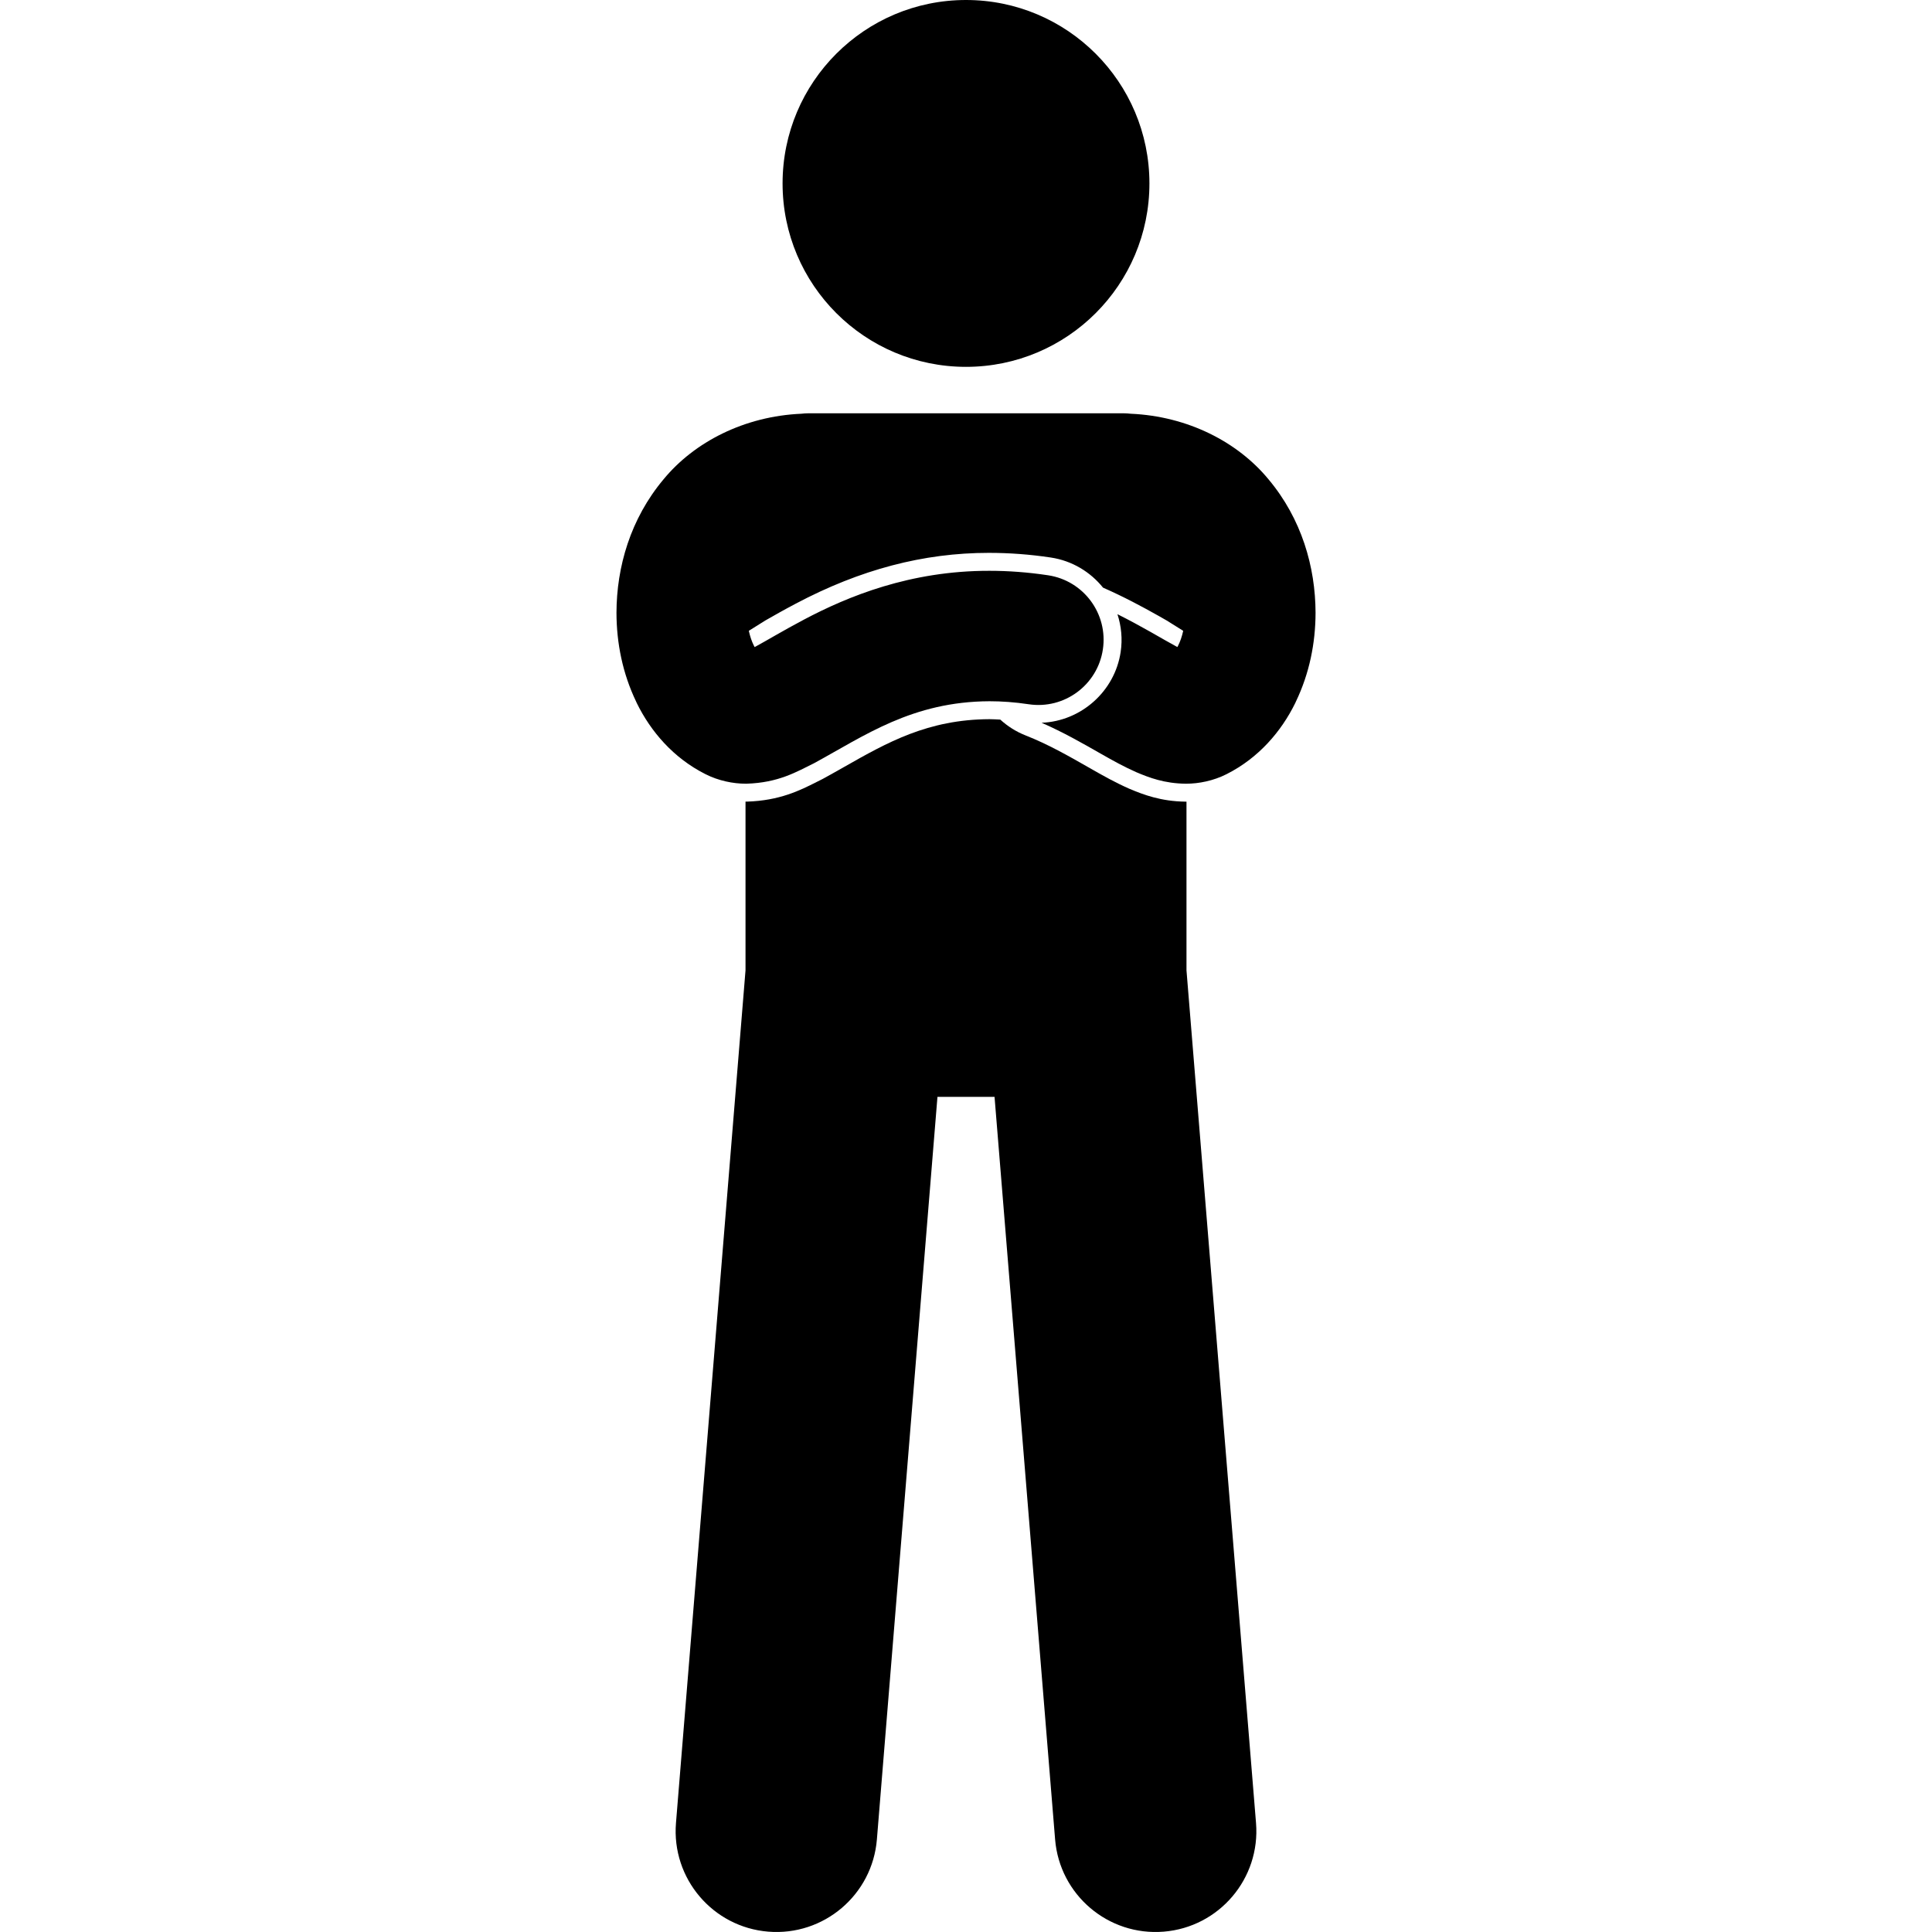
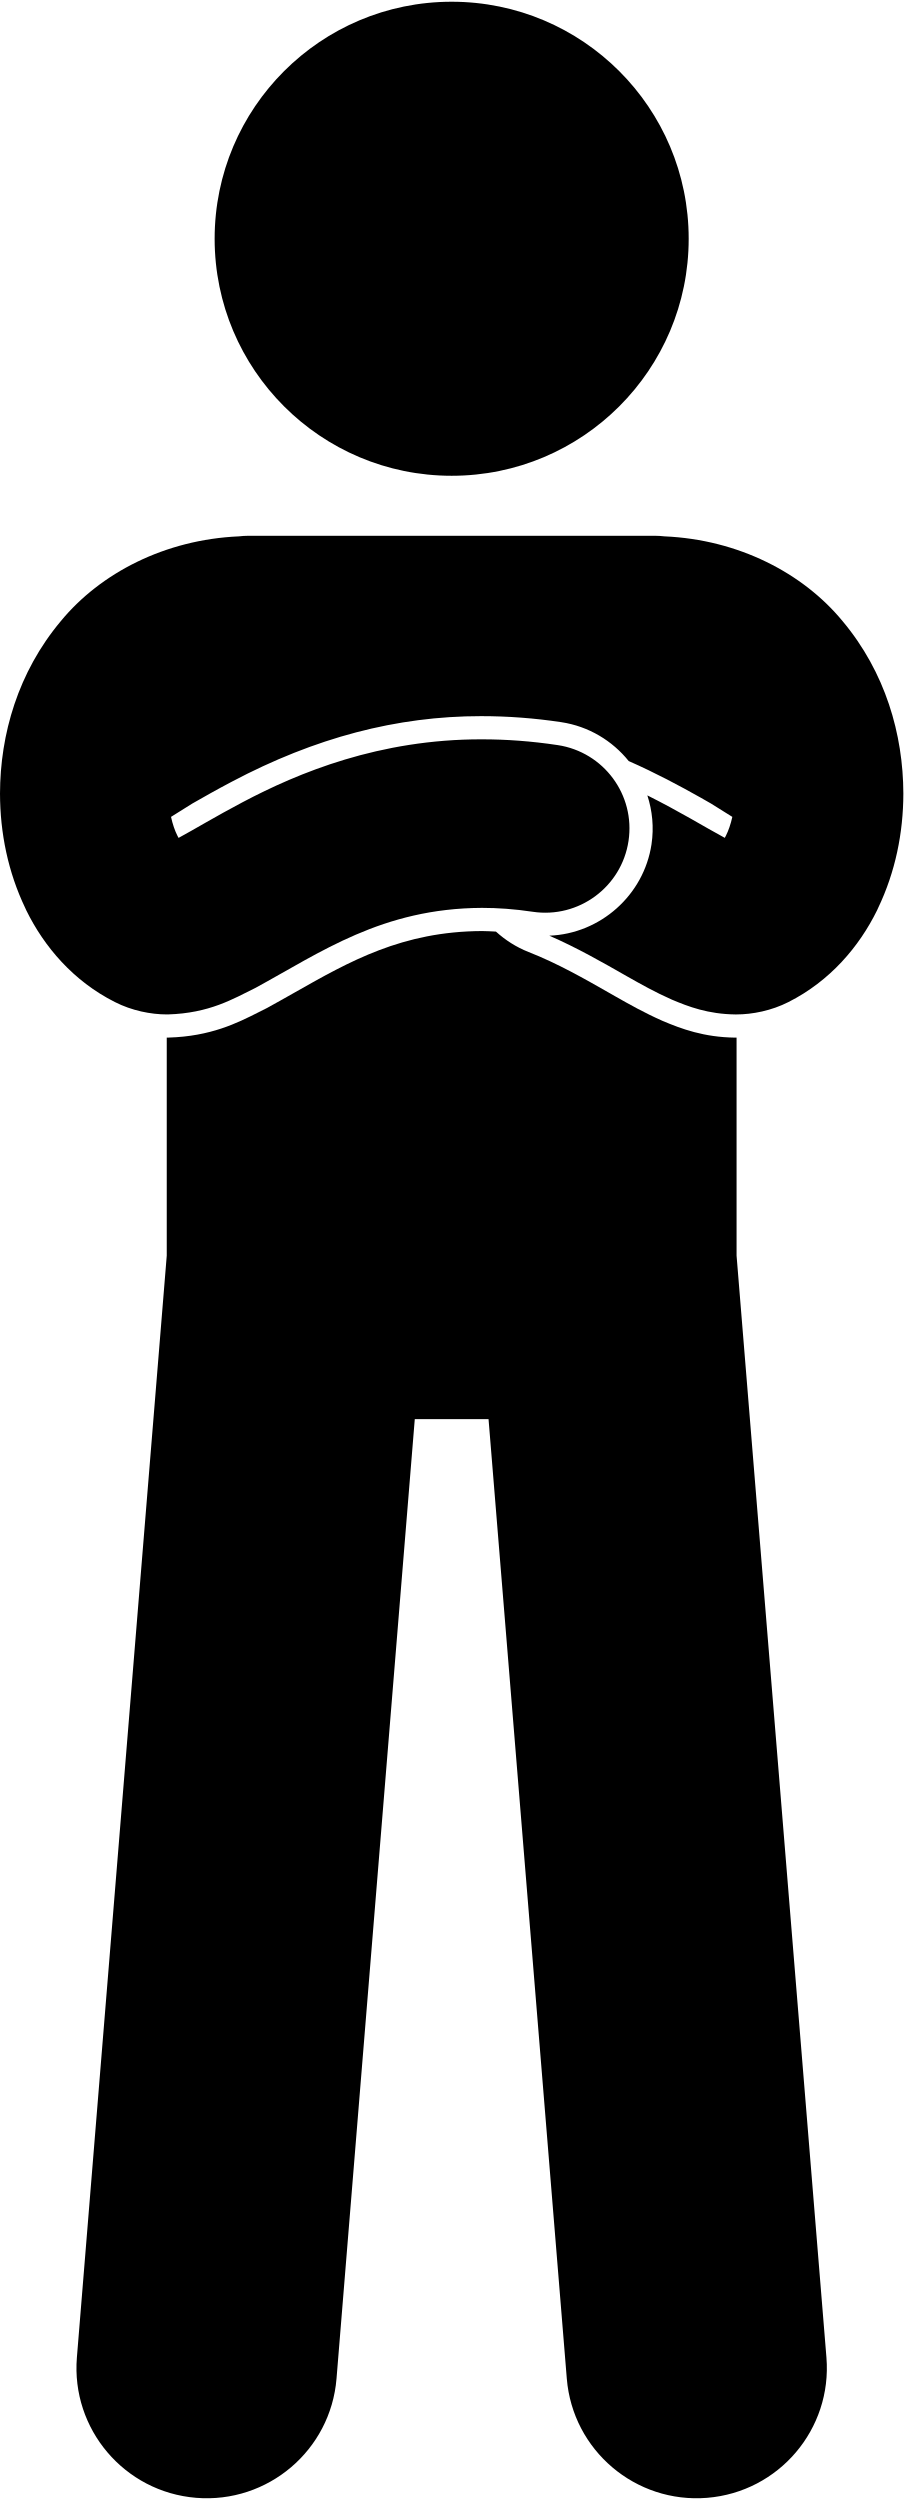
- <svg xmlns="http://www.w3.org/2000/svg" id="Layer_1" enable-background="new 0 0 85.75 236.99" height="512" viewBox="0 0 85.75 236.99" width="512">
+ <svg xmlns="http://www.w3.org/2000/svg" id="Layer_1" enable-background="new 0 0 85.75 236.99" height="512" viewBox="0 0 85.75 236.99" width="185">
  <g>
    <path d="m69.867 98.335h-.076c-2.975-.036-5.108-.834-6.877-1.581-1.744-.77-3.211-1.602-4.504-2.336l-.523-.299c-2.436-1.389-4.951-2.828-7.707-3.91-1.179-.464-2.214-1.134-3.101-1.939-.443-.021-.888-.052-1.329-.052-7.561.036-12.541 2.861-17.813 5.854-.879.498-1.754.993-2.635 1.474l-.76.382c-2.016 1.019-4.529 2.285-8.543 2.403h-.033-.113c-.009 0-.017-.002-.024-.002v20.701l-8.53 104.591c-.555 6.807 4.514 12.773 11.318 13.327 6.805.555 12.773-4.51 13.328-11.317l7.429-91.083h7.002l7.429 91.083c.555 6.808 6.523 11.872 13.328 11.317s11.873-6.52 11.318-13.327l-8.53-104.591v-20.697c-.014 0-.027.002-.04.002z" />
    <circle cx="42.875" cy="22.5" r="22.5" />
    <path d="m2.494 86.248c1.699 3.462 4.471 6.723 8.41 8.708 1.611.821 3.412 1.177 4.949 1.177h.082c3.949-.116 6.172-1.465 8.314-2.518 6.193-3.372 12.021-7.554 21.502-7.597 1.5 0 3.094.111 4.813.369 4.369.657 8.443-2.354 9.1-6.722.656-4.371-2.354-8.442-6.723-9.099-2.498-.376-4.896-.548-7.189-.548-9.736-.018-17.394 3.151-22.736 5.977-2.541 1.34-4.619 2.6-6.066 3.38-.037-.067-.074-.137-.111-.211-.243-.481-.454-1.095-.604-1.785l2.019-1.264c1.07-.612 2.344-1.335 3.738-2.068 7.924-4.193 15.672-6.23 23.68-6.23 2.547 0 5.078.192 7.6.571 2.626.395 4.86 1.772 6.41 3.693 2.562 1.131 4.81 2.334 6.865 3.492.33.188.646.37.953.545l2.018 1.262c-.151.689-.364 1.302-.607 1.783-.037.072-.072.142-.109.208-.879-.478-2.027-1.133-3.334-1.881-1.185-.668-2.528-1.406-4.017-2.151.474 1.456.637 3.036.394 4.65-.728 4.825-4.861 8.485-9.7 8.669 2.621 1.14 5.006 2.504 7.353 3.845 1.355.767 2.703 1.529 4.277 2.223 1.574.666 3.434 1.378 6.045 1.408h.064c1.547 0 3.352-.358 4.963-1.177 3.945-1.993 6.711-5.251 8.412-8.71.034-.069.062-.141.095-.21 1.641-3.431 2.392-7.132 2.399-10.874-.016-5.621-1.703-11.512-5.77-16.366-3.771-4.577-9.897-7.741-16.903-8.046-.291-.033-.586-.054-.885-.054h-38.637c-.299 0-.592.021-.881.054-7.006.307-13.135 3.47-16.903 8.045-4.069 4.855-5.758 10.749-5.774 16.368.008 3.741.759 7.446 2.4 10.876.033.069.06.14.094.208z" />
  </g>
</svg>
